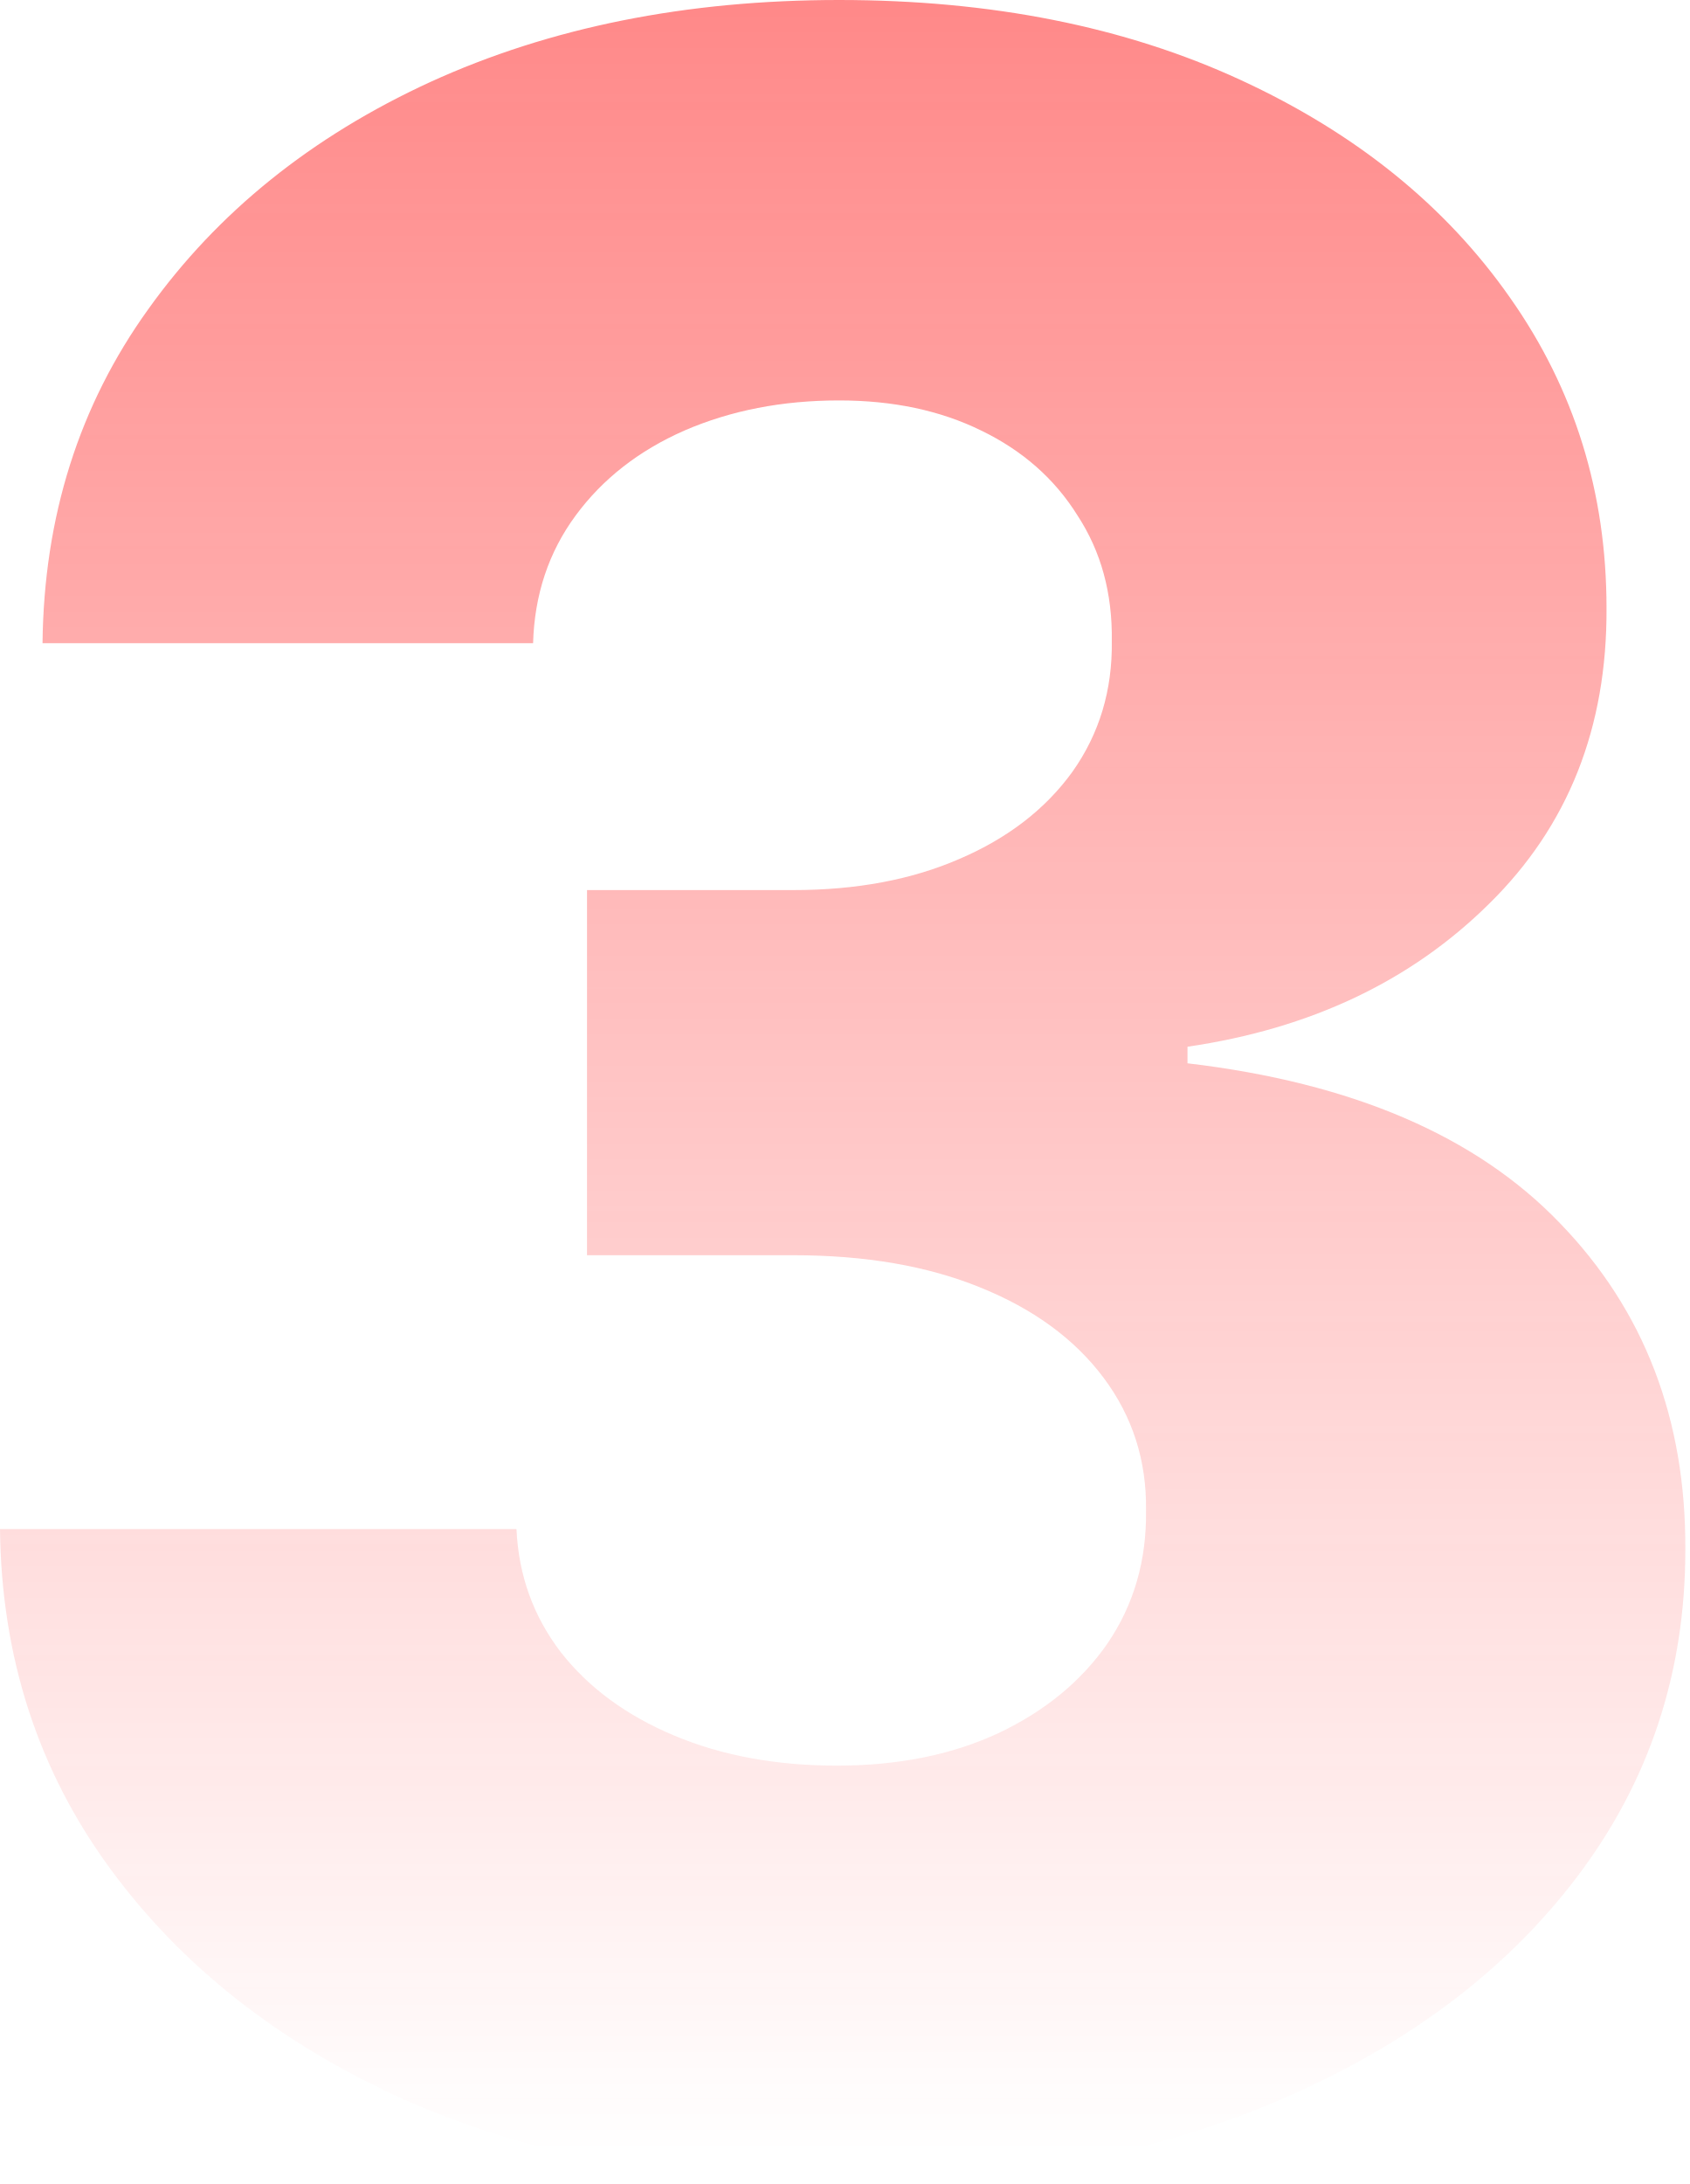
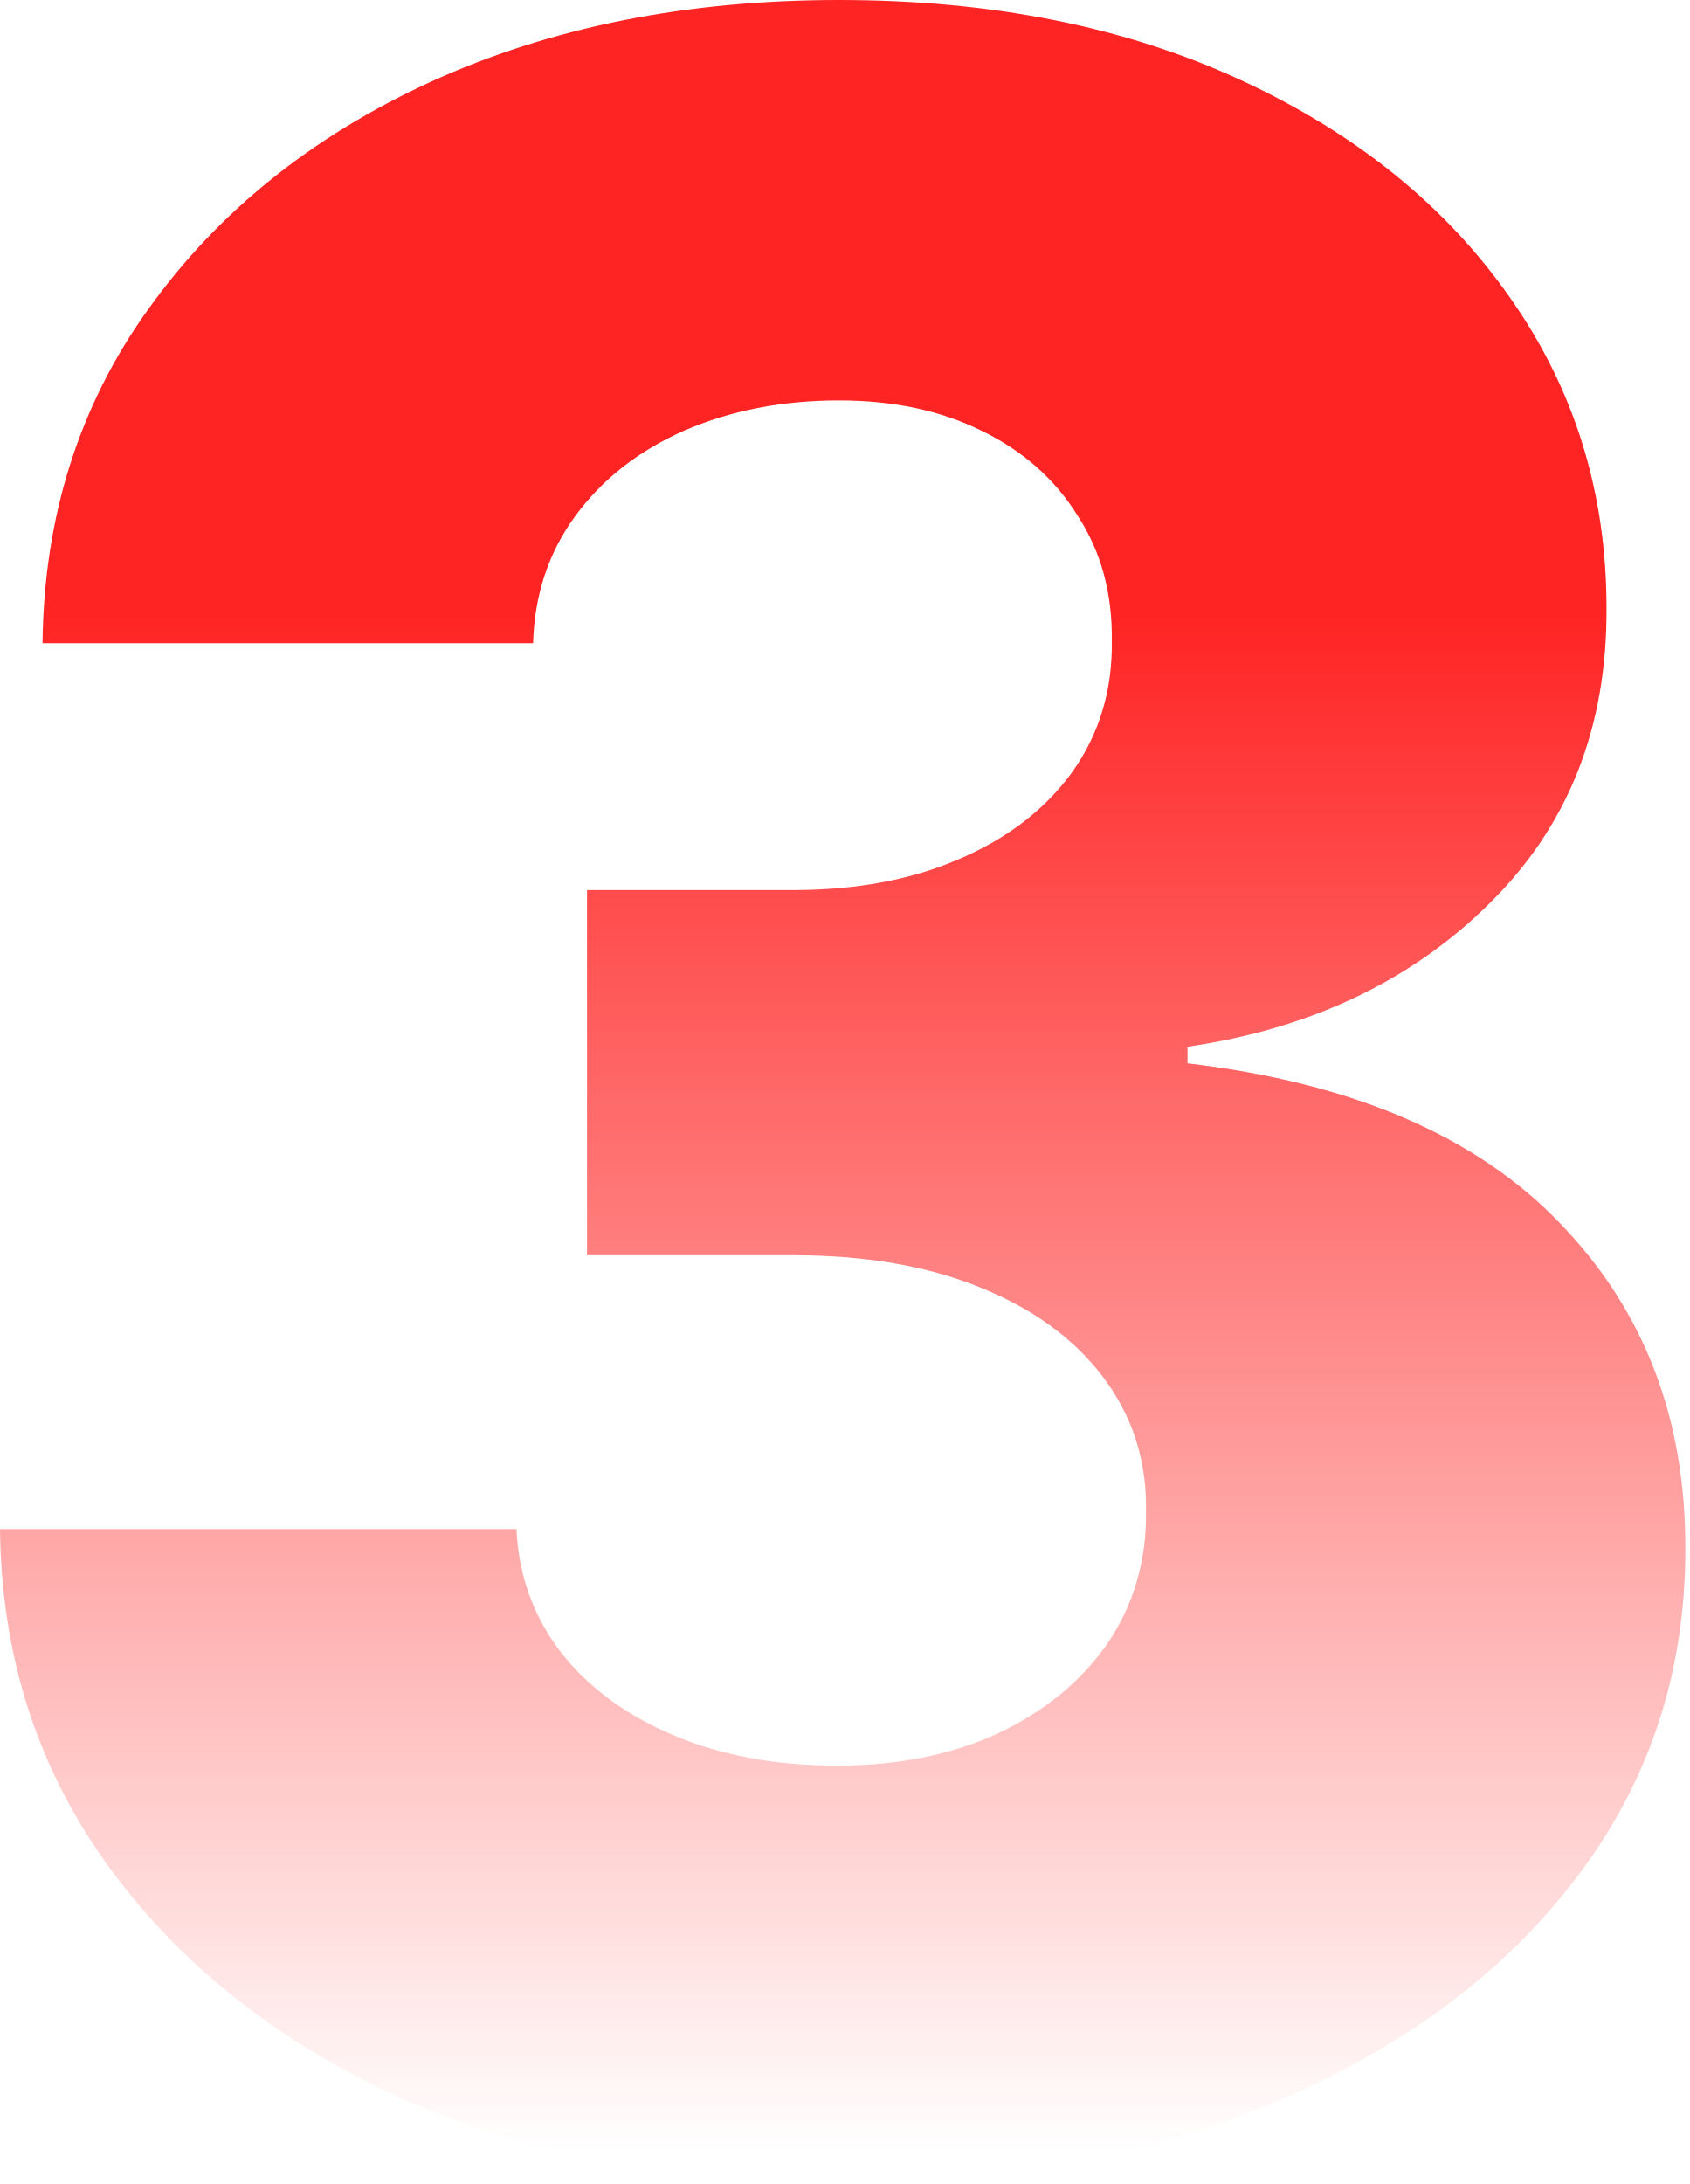
<svg xmlns="http://www.w3.org/2000/svg" width="243" height="314" viewBox="0 0 243 314" fill="none">
  <path d="M120.064 313.807C96.797 313.807 76.165 309.83 58.167 301.875C40.27 293.821 26.151 282.734 15.81 268.615C5.469 254.496 0.199 238.239 -8.77827e-05 219.844H74.275C74.574 226.506 76.712 232.422 80.689 237.592C84.666 242.663 90.085 246.641 96.946 249.524C103.807 252.408 111.612 253.849 120.362 253.849C129.112 253.849 136.818 252.308 143.48 249.226C150.241 246.044 155.511 241.719 159.29 236.25C163.068 230.682 164.908 224.318 164.808 217.159C164.908 210 162.869 203.636 158.693 198.068C154.517 192.5 148.601 188.175 140.945 185.092C133.388 182.01 124.439 180.469 114.098 180.469H84.418V127.969H114.098C123.146 127.969 131.101 126.477 137.962 123.494C144.922 120.511 150.341 116.335 154.219 110.966C158.097 105.497 159.986 99.233 159.886 92.173C159.986 85.312 158.345 79.297 154.964 74.126C151.683 68.856 147.06 64.78 141.094 61.896C135.227 59.013 128.416 57.571 120.66 57.571C112.507 57.571 105.099 59.013 98.437 61.896C91.875 64.78 86.655 68.856 82.777 74.126C78.899 79.396 76.861 85.511 76.662 92.472H6.115C6.314 74.276 11.385 58.267 21.328 44.446C31.271 30.526 44.794 19.638 61.896 11.783C79.098 3.928 98.686 -1.69277e-05 120.66 -1.69277e-05C142.535 -1.69277e-05 161.775 3.828 178.381 11.484C194.986 19.141 207.912 29.581 217.159 42.805C226.406 55.93 231.03 70.795 231.03 87.401C231.129 104.602 225.511 118.771 214.176 129.908C202.94 141.044 188.473 147.905 170.774 150.49V152.876C194.439 155.661 212.287 163.317 224.318 175.845C236.449 188.374 242.464 204.034 242.365 222.827C242.365 240.526 237.145 256.236 226.704 269.957C216.364 283.58 201.946 294.318 183.452 302.173C165.057 309.929 143.927 313.807 120.064 313.807Z" fill="url(#paint0_linear_2836_1215)" />
  <defs>
    <linearGradient id="paint0_linear_2836_1215" x1="121.856" y1="-264.369" x2="121.856" y2="309.631" gradientUnits="userSpaceOnUse">
-       <stop stop-color="#FF2424" />
+       <stop offset="0.615" stop-color="#FF2424" />
      <stop offset="1" stop-color="#FF2424" stop-opacity="0" />
    </linearGradient>
  </defs>
</svg>
